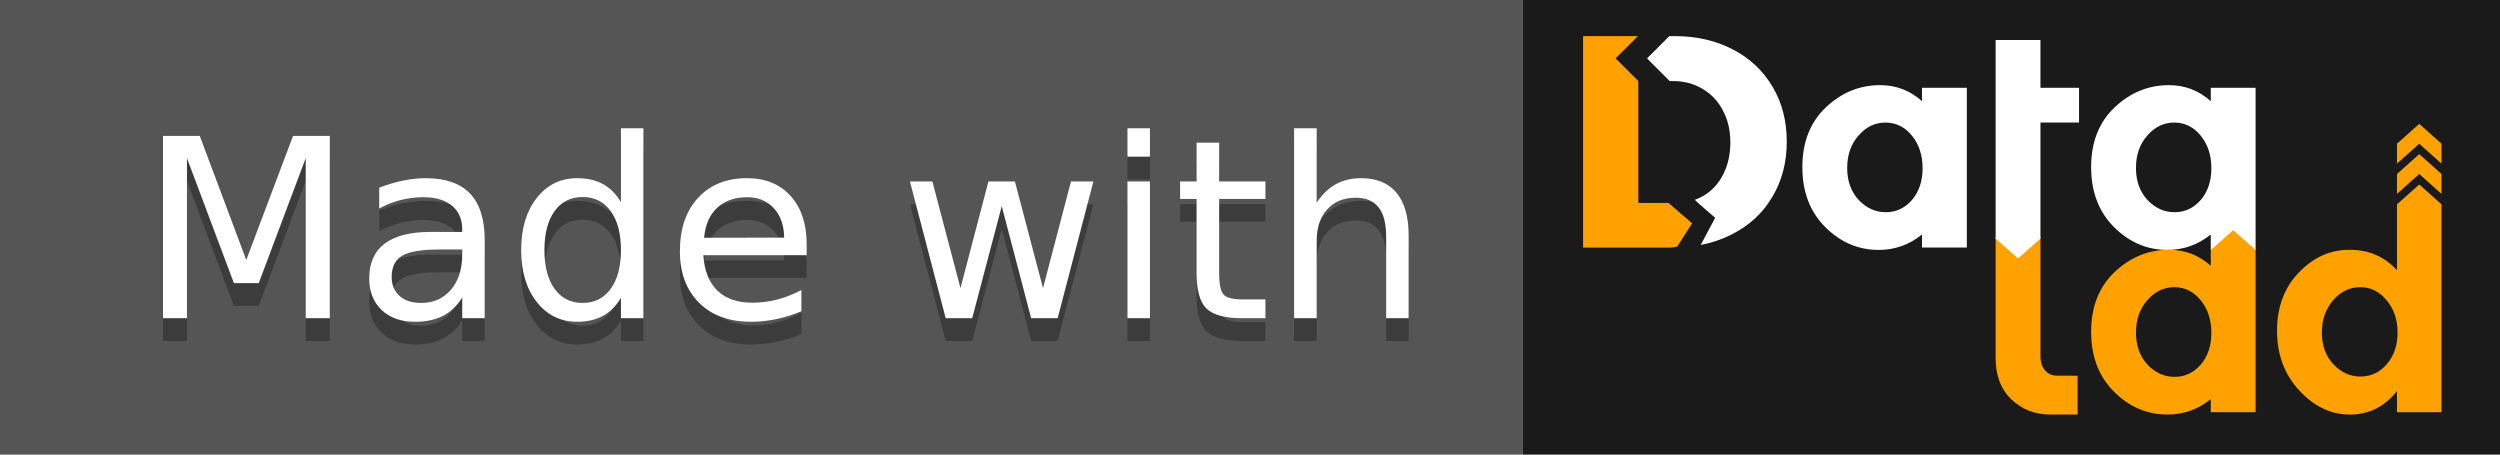
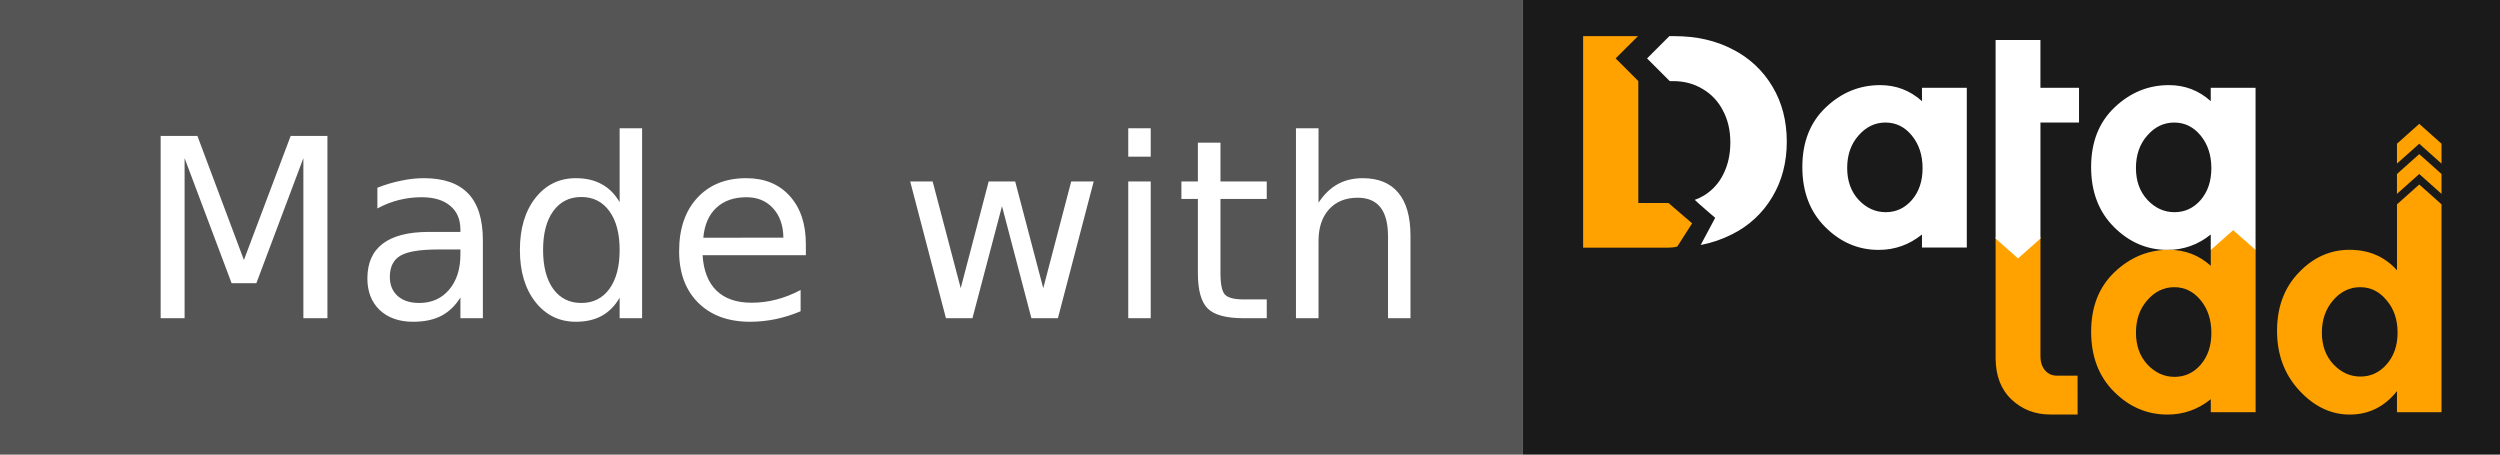
- <svg xmlns="http://www.w3.org/2000/svg" width="109.988" height="20" version="1.1" id="svg28">
-   <defs id="defs32" />
-   <linearGradient id="b" x2="0" y2="41.473" gradientTransform="matrix(2.073644,0,0,0.4822428,0,-20)" x1="0" y1="0" gradientUnits="userSpaceOnUse">
-     <stop offset="0" stop-color="#bbb" stop-opacity=".1" id="stop2" />
-     <stop offset="1" stop-opacity=".1" id="stop4" />
-   </linearGradient>
-   <clipPath id="a">
-     <rect width="86" height="20" rx="3" id="rect7" x="0" y="0" style="fill:white" />
-   </clipPath>
-   <path id="path224" d="M 0,0 H 67 V 20 H 0 Z" style="fill:#555" />
-   <path id="path226" d="m 67,0 h 42.988 V 20 H 67 Z" style="fill:#1a1a1a" />
-   <path style="fill:url(#b-3)" id="path228" d="M 0,0 H 109.988 V 20 H 0 Z" />
-   <g id="g267">
-     <text style="font-size:110px;font-family:'DejaVu Sans', Verdana, Geneva, sans-serif;text-anchor:middle;fill:#010101;fill-opacity:0.3" lengthAdjust="spacing" x="345" y="150" transform="scale(0.1)" textLength="570" id="text232">Made with</text>
-     <text style="font-size:110px;font-family:'DejaVu Sans', Verdana, Geneva, sans-serif;text-anchor:middle;fill:white" lengthAdjust="spacing" x="345" y="140" transform="scale(0.1)" textLength="570" id="text234">Made with</text>
-   </g>
-   <g id="g138" transform="matrix(0.5142201,0,0,0.5142201,69.64901,1.589179)">
-     <g transform="translate(-10.07621,-8.721249)" style="display:inline" id="layer8">
-       <g id="flowRoot4504-8-4" style="font-style:normal;font-variant:normal;font-weight:bold;font-stretch:normal;font-size:20px;line-height:25px;font-family:Arial;-inkscape-font-specification:'Arial, Bold';text-align:start;letter-spacing:0px;word-spacing:0px;writing-mode:lr-tb;text-anchor:start;display:inline;opacity:1;fill:black;fill-opacity:1;stroke:none;stroke-width:1px;stroke-linecap:butt;stroke-linejoin:miter;stroke-opacity:1" transform="matrix(0.2645833,0,0,0.2645833,23.91175,-45.38854)" aria-label="lad">
-         <path id="path4584-3" style="font-style:normal;font-variant:normal;font-weight:bold;font-stretch:normal;font-size:96px;font-family:'Montserrat Alternates';-inkscape-font-specification:'Montserrat Alternates Bold';fill:#ffa200;fill-opacity:1" d="m 95.601,269.443 -0.001,38.523 c -5.7e-5,1.984 0.513,3.552 1.537,4.704 1.024,1.088 2.24,1.632 3.648,1.632 2.688,0 3.651,0.033 6.816,0.021 l 0.01,12.552 c -5.187,0.009 -3.85,0.003 -8.842,0.003 -4.928,0 -9.12,-1.632 -12.576,-4.896 -3.392,-3.264 -5.088,-7.712 -5.088,-13.344 v -39.194 z" />
-       </g>
-       <path id="path4588-1" style="font-style:normal;font-variant:normal;font-weight:bold;font-stretch:normal;font-size:96px;line-height:25px;font-family:'Montserrat Alternates';-inkscape-font-specification:'Montserrat Alternates Bold';text-align:start;letter-spacing:0px;word-spacing:0px;writing-mode:lr-tb;text-anchor:start;opacity:1;fill:#ffa200;fill-opacity:1;stroke:none;stroke-width:0.265px;stroke-linecap:butt;stroke-linejoin:miter;stroke-opacity:1" d="m 75.67,41.099 c -1.609,0 -3.048,-0.686 -4.318,-2.057 -1.27,-1.372 -1.905,-3.073 -1.905,-5.105 0,-2.032 0.618,-3.691 1.854,-4.978 1.236,-1.304 2.684,-1.956 4.343,-1.956 1.659,0 3.014,0.584 4.064,1.753 l 1.77e-4,-5.641 1.905,-1.7 1.905,1.7 -1.77e-4,17.782 h -3.81 v -1.803 c -1.067,1.338 -2.413,2.007 -4.039,2.007 z m -2.388,-7.01 c 0,1.101 0.33,2.007 0.991,2.718 0.66,0.694 1.431,1.041 2.311,1.041 0.881,0 1.626,-0.347 2.235,-1.041 0.627,-0.711 0.94,-1.617 0.94,-2.718 0,-1.118 -0.313,-2.04 -0.94,-2.769 -0.61,-0.745 -1.363,-1.118 -2.261,-1.118 -0.897,0 -1.668,0.373 -2.311,1.118 -0.643,0.745 -0.965,1.668 -0.965,2.769 z" />
-       <g id="flowRoot4504-6" style="font-style:normal;font-variant:normal;font-weight:bold;font-stretch:normal;font-size:20px;line-height:25px;font-family:Arial;-inkscape-font-specification:'Arial, Bold';text-align:start;letter-spacing:0px;word-spacing:0px;writing-mode:lr-tb;text-anchor:start;opacity:1;fill:white;fill-opacity:1;stroke:none;stroke-width:1px;stroke-linecap:butt;stroke-linejoin:miter;stroke-opacity:1" transform="matrix(0.2645833,0,0,0.2645833,-10.02205,-59.47353)" aria-label="data">
-         <path id="path4612-4" style="font-style:normal;font-variant:normal;font-weight:bold;font-stretch:normal;font-size:96px;font-family:'Montserrat Alternates';-inkscape-font-specification:'Montserrat Alternates Bold';fill:white;fill-opacity:1" d="m 171.533,326.878 q -9.888,0 -17.28,-7.392 -7.392,-7.392 -7.392,-19.392 0,-12.096 7.584,-19.296 7.584,-7.2 17.568,-7.2 7.776,0 13.536,5.184 v -4.32 h 14.496 v 51.648 h -14.496 v -4.224 q -6.144,4.992 -14.016,4.992 z m -10.176,-26.496 q 0,6.336 3.744,10.368 3.744,3.936 8.736,3.936 4.992,0 8.448,-3.936 3.456,-4.032 3.456,-10.272 0,-6.336 -3.456,-10.56 -3.456,-4.224 -8.544,-4.224 -5.088,0 -8.736,4.224 -3.648,4.128 -3.648,10.464 z" />
-         <path id="path4616-0" style="font-style:normal;font-variant:normal;font-weight:bold;font-stretch:normal;font-size:96px;font-family:'Montserrat Alternates';-inkscape-font-specification:'Montserrat Alternates Bold';fill:white;fill-opacity:1" d="m 264.913,326.878 c -6.592,0 -12.352,-2.464 -17.28,-7.392 -4.928,-4.928 -7.392,-11.392 -7.392,-19.392 0,-8.064 2.528,-14.496 7.584,-19.296 5.056,-4.8 10.912,-7.2 17.568,-7.2 5.184,0 9.696,1.728 13.536,5.184 v -4.32 h 14.496 v 52.441 h -14.496 v -5.017 c -4.096,3.328 -8.768,4.992 -14.016,4.992 z m -10.176,-26.496 c 0,4.224 1.248,7.68 3.744,10.368 2.496,2.624 5.408,3.936 8.736,3.936 3.328,0 6.144,-1.312 8.448,-3.936 2.304,-2.688 3.456,-6.112 3.456,-10.272 0,-4.224 -1.152,-7.744 -3.456,-10.56 -2.304,-2.816 -5.152,-4.224 -8.544,-4.224 -3.392,0 -6.304,1.408 -8.736,4.224 -2.432,2.752 -3.648,6.24 -3.648,10.464 z" />
-         <path id="path4614-2" style="font-style:normal;font-variant:normal;font-weight:bold;font-stretch:normal;font-size:96px;font-family:'Montserrat Alternates';-inkscape-font-specification:'Montserrat Alternates Bold';fill:white;fill-opacity:1" d="m 209.357,326.428 4e-5,-17.791 -7.6e-4,-49.632 14.496,-10e-6 v 15.456 h 12.48 v 11.232 h -12.48 l -10e-4,22.272 -3e-5,15.25 -7.247,6.425 -7.247,-6.425" />
-       </g>
-       <path id="path1711-6-2-1" d="m 17.453,8.721 -1.906,1.906 1.94,1.94 h 0.283 c 0.947,0 1.79,0.224 2.53,0.671 0.74,0.43 1.316,1.041 1.729,1.833 0.43,0.792 0.645,1.704 0.645,2.736 0,1.015 -0.198,1.919 -0.594,2.711 -0.396,0.792 -0.947,1.403 -1.652,1.833 -0.253,0.154 -0.519,0.279 -0.798,0.378 0.195,0.207 1.746,1.537 1.746,1.537 l -1.241,2.325 c 0.958,-0.187 1.847,-0.49 2.668,-0.91 1.497,-0.757 2.65,-1.824 3.459,-3.201 0.826,-1.377 1.239,-2.952 1.239,-4.724 0,-1.773 -0.405,-3.339 -1.213,-4.698 C 25.479,11.682 24.343,10.614 22.88,9.857 21.435,9.1 19.765,8.721 17.872,8.721 Z" style="font-style:normal;font-variant:normal;font-weight:bold;font-stretch:normal;font-size:192px;line-height:25px;font-family:Montserrat;-inkscape-font-specification:'Montserrat Bold';text-align:start;letter-spacing:0px;word-spacing:0px;writing-mode:lr-tb;text-anchor:start;fill:white;fill-opacity:1;stroke:none;stroke-width:0.134px;stroke-linecap:butt;stroke-linejoin:miter;stroke-opacity:1" />
-       <path id="path4586-7" style="font-style:normal;font-variant:normal;font-weight:bold;font-stretch:normal;font-size:96px;line-height:25px;font-family:'Montserrat Alternates';-inkscape-font-specification:'Montserrat Alternates Bold';text-align:start;letter-spacing:0px;word-spacing:0px;writing-mode:lr-tb;text-anchor:start;opacity:1;fill:#ffa200;fill-opacity:1;stroke:none;stroke-width:0.265px;stroke-linecap:butt;stroke-linejoin:miter;stroke-opacity:1" d="m 60.07,41.099 c -1.744,0 -3.268,-0.652 -4.572,-1.956 -1.304,-1.304 -1.956,-3.014 -1.956,-5.131 0,-2.134 0.669,-3.835 2.007,-5.105 1.338,-1.27 2.887,-1.905 4.648,-1.905 1.372,0 2.565,0.457 3.581,1.372 l 2.88e-4,-1.353 1.917,-1.7 1.917,1.7 1.12e-4,13.875 h -3.835 v -1.118 c -1.084,0.881 -2.32,1.321 -3.708,1.321 z m -2.692,-7.01 c 0,1.118 0.33,2.032 0.991,2.743 0.66,0.694 1.431,1.041 2.311,1.041 0.881,0 1.626,-0.347 2.235,-1.041 0.61,-0.711 0.914,-1.617 0.914,-2.718 0,-1.118 -0.305,-2.049 -0.914,-2.794 -0.61,-0.745 -1.363,-1.118 -2.261,-1.118 -0.897,0 -1.668,0.373 -2.311,1.118 -0.643,0.728 -0.965,1.651 -0.965,2.769 z" />
-       <path id="rect2037" d="m 79.708,20.518 1.905,-1.7 1.905,1.7 V 22.218 l -1.905,-1.7 -1.905,1.7 z" style="opacity:1;fill:#ffa200;fill-opacity:1;fill-rule:evenodd;stroke:none;stroke-width:1.058;stroke-linecap:butt;stroke-linejoin:miter;stroke-miterlimit:4;stroke-dasharray:none;stroke-opacity:0" />
-       <path id="rect2037-6" d="m 79.708,17.928 1.905,-1.7 1.905,1.7 v 1.7 l -1.905,-1.7 -1.905,1.7 z" style="display:inline;opacity:1;fill:#ffa200;fill-opacity:1;fill-rule:evenodd;stroke:none;stroke-width:1.058;stroke-linecap:butt;stroke-linejoin:miter;stroke-miterlimit:4;stroke-dasharray:none;stroke-opacity:0" />
-     </g>
-     <g transform="translate(-10.07621,-8.721249)" id="layer9">
-       <path id="path1711-6-2-1-9" d="m 10.076,8.721 v 18.096 c 0,0 6.724,0.002 7.276,0 0.552,-0.002 0.786,-0.101 0.786,-0.101 l 1.266,-1.98 -2.026,-1.74 h -2.578 v -10.429 l -0.9,-0.9 -1.04,-1.04 -5.55e-4,-2.68e-4 c 1.3e-4,1.33e-4 0.958,-0.957 1.906,-1.906 z" style="font-style:normal;font-variant:normal;font-weight:bold;font-stretch:normal;font-size:192px;line-height:25px;font-family:Montserrat;-inkscape-font-specification:'Montserrat Bold';text-align:start;letter-spacing:0px;word-spacing:0px;writing-mode:lr-tb;text-anchor:start;fill:#ffa200;fill-opacity:1;stroke:none;stroke-width:0.134px;stroke-linecap:butt;stroke-linejoin:miter;stroke-opacity:1" />
-     </g>
-   </g>
+ <svg xmlns="http://www.w3.org/2000/svg" viewBox="0 0 109.988 20">
+   <path fill="#555" d="M0 0h67v20H0Z" />
+   <path fill="#1a1a1a" d="M67 0h42.988v20H67Z" />
+   <path fill="url(#b-3)" d="M0 0h109.988v20H0Z" />
+   <path fill="#fff" d="M7.068 5.981h1.617l2.046 5.457 2.057-5.457h1.617V14h-1.058V6.958l-2.068 5.5h-1.09l-2.068-5.5V14H7.068Zm12.205 4.995q-1.198 0-1.66.274-.462.274-.462.935 0 .526.344.837.35.307.945.307.822 0 1.316-.58.5-.586.5-1.553v-.22zm1.971-.408V14h-.988v-.913q-.339.548-.844.81-.504.259-1.235.259-.924 0-1.472-.516-.542-.52-.542-1.391 0-1.015.677-1.53.682-.516 2.03-.516h1.386v-.097q0-.682-.451-1.053-.446-.376-1.257-.376-.516 0-1.005.124-.488.123-.94.37v-.913q.543-.21 1.053-.311.51-.108.994-.108 1.305 0 1.95.677.644.677.644 2.052zm6.017-1.671V5.643h.988V14h-.988v-.902q-.311.537-.79.8-.472.258-1.138.258-1.09 0-1.778-.87-.682-.87-.682-2.288 0-1.418.682-2.289.688-.87 1.778-.87.666 0 1.139.264.478.257.79.794zm-3.368 2.1q0 1.09.446 1.714.451.618 1.236.618.784 0 1.235-.618.451-.623.451-1.713T26.81 9.29q-.451-.623-1.235-.623-.785 0-1.236.623-.446.617-.446 1.708zm11.561-.252v.484H30.91q.064 1.02.612 1.557.553.532 1.536.532.57 0 1.101-.14.537-.14 1.064-.419v.935q-.532.225-1.09.344-.56.118-1.134.118-1.44 0-2.283-.838-.838-.838-.838-2.267 0-1.477.795-2.342.8-.87 2.154-.87 1.214 0 1.918.785.709.778.709 2.121zm-.989-.29q-.01-.811-.456-1.294-.44-.484-1.171-.484-.827 0-1.327.468-.494.467-.569 1.315zm5.579-2.471h.988l1.235 4.695 1.23-4.695h1.166l1.235 4.695 1.23-4.695h.989L46.543 14h-1.166l-1.294-4.93-1.3 4.93h-1.166zm9.594 0h.988V14h-.988zm0-2.341h.988v1.251h-.988zm4.057.633v1.708h2.036v.768h-2.036v3.266q0 .736.199.945.204.21.821.21h1.016V14h-1.016q-1.144 0-1.579-.424-.435-.43-.435-1.558V8.752h-.725v-.768h.725V6.276Zm8.359 4.094V14h-.988v-3.599q0-.854-.333-1.278-.333-.424-1-.424-.8 0-1.262.51-.462.51-.462 1.391V14h-.993V5.643h.993v3.276q.355-.543.833-.811.483-.269 1.112-.269 1.036 0 1.568.645.532.639.532 1.885z" />
+   <path fill="#ffa200" d="M89.77 10.423v5.24c0 .27.07.484.21.64a.655.655 0 0 0 .496.223c.366 0 .497.004.927.003l.001 1.707c-.705.002-.523 0-1.202 0-.67 0-1.241-.221-1.711-.665-.462-.444-.693-1.05-.693-1.816v-5.332zm13.609 7.816c-.827 0-1.567-.353-2.22-1.058-.653-.705-.98-1.58-.98-2.625s.318-1.899.953-2.56c.636-.67 1.38-1.006 2.234-1.006.853 0 1.55.3 2.09.9v-2.9l.979-.874.98.874v9.145h-1.96v-.928c-.548.688-1.24 1.032-2.076 1.032zm-1.228-3.605c0 .566.17 1.032.51 1.397.339.357.736.536 1.188.536.453 0 .836-.179 1.15-.536.322-.365.483-.831.483-1.397 0-.575-.161-1.05-.484-1.424-.313-.383-.7-.575-1.162-.575-.462 0-.858.192-1.189.575-.33.383-.496.858-.496 1.424z" />
+   <path fill="#fff" d="M82.651 10.994q-1.345 0-2.35-1.006-1.007-1.006-1.007-2.638 0-1.646 1.032-2.625 1.032-.98 2.39-.98 1.058 0 1.842.705v-.587h1.972v7.026h-1.972v-.574q-.836.679-1.907.679zm-1.384-3.605q0 .862.509 1.41.51.536 1.189.536t1.149-.535q.47-.549.47-1.398 0-.862-.47-1.437t-1.163-.574q-.692 0-1.188.574-.496.562-.496 1.424zm14.088 3.605c-.896 0-1.68-.335-2.35-1.006-.671-.67-1.006-1.55-1.006-2.638 0-1.097.344-1.972 1.032-2.625.687-.653 1.484-.98 2.39-.98.705 0 1.319.235 1.841.705v-.587h1.972v7.134h-1.972v-.682a2.94 2.94 0 0 1-1.906.679zm-1.384-3.605c0 .575.17 1.045.51 1.41.339.358.735.536 1.188.536.453 0 .836-.178 1.15-.535.313-.366.47-.832.47-1.398 0-.575-.157-1.054-.47-1.437-.314-.383-.702-.574-1.163-.574-.462 0-.858.191-1.189.574-.33.375-.496.85-.496 1.424zm-6.174 3.544V1.76h1.972v2.103h1.698V5.39H89.77v5.105l-.986.874-.986-.874M73.443 1.59l-.98.98.997.998h.145c.487 0 .92.115 1.301.345a2.287 2.287 0 0 1 .89.942c.22.407.331.876.331 1.407 0 .522-.101.987-.305 1.394a2.258 2.258 0 0 1-.85.943 2.202 2.202 0 0 1-.41.194c.1.107.898.79.898.79l-.638 1.196a5.19 5.19 0 0 0 1.372-.468 4.223 4.223 0 0 0 1.779-1.646c.424-.708.637-1.518.637-2.429 0-.912-.208-1.717-.624-2.416a4.25 4.25 0 0 0-1.753-1.646c-.743-.39-1.601-.584-2.575-.584Z" />
+   <path fill="#ffa200" d="M95.357 18.239c-.897 0-1.68-.335-2.35-1.006-.671-.67-1.007-1.55-1.007-2.638 0-1.097.344-1.972 1.032-2.625.688-.654 1.485-.98 2.39-.98.705 0 1.32.235 1.842.705v-.696l.986-.874.986.874v7.136h-1.972v-.575a2.94 2.94 0 0 1-1.907.678zm-1.385-3.605c0 .575.17 1.045.51 1.41.34.358.735.536 1.188.536.453 0 .836-.178 1.15-.535.314-.366.47-.832.47-1.398 0-.575-.157-1.054-.47-1.437-.314-.383-.701-.575-1.163-.575s-.857.192-1.188.575c-.331.375-.497.849-.497 1.424z" />
+   <path fill="#ffa200" fill-rule="evenodd" d="m105.455 7.655.98-.874.98.874v.874l-.98-.874-.98.874z" />
+   <path fill="#ffa200" fill-rule="evenodd" d="m105.455 6.323.98-.874.98.874v.875l-.98-.875-.98.875z" />
+   <path fill="#ffa200" d="M69.65 1.59v9.305h3.74c.285 0 .405-.052.405-.052l.65-1.018-1.04-.894h-1.327V3.567l-.462-.463-.535-.534.98-.98z" />
</svg>
